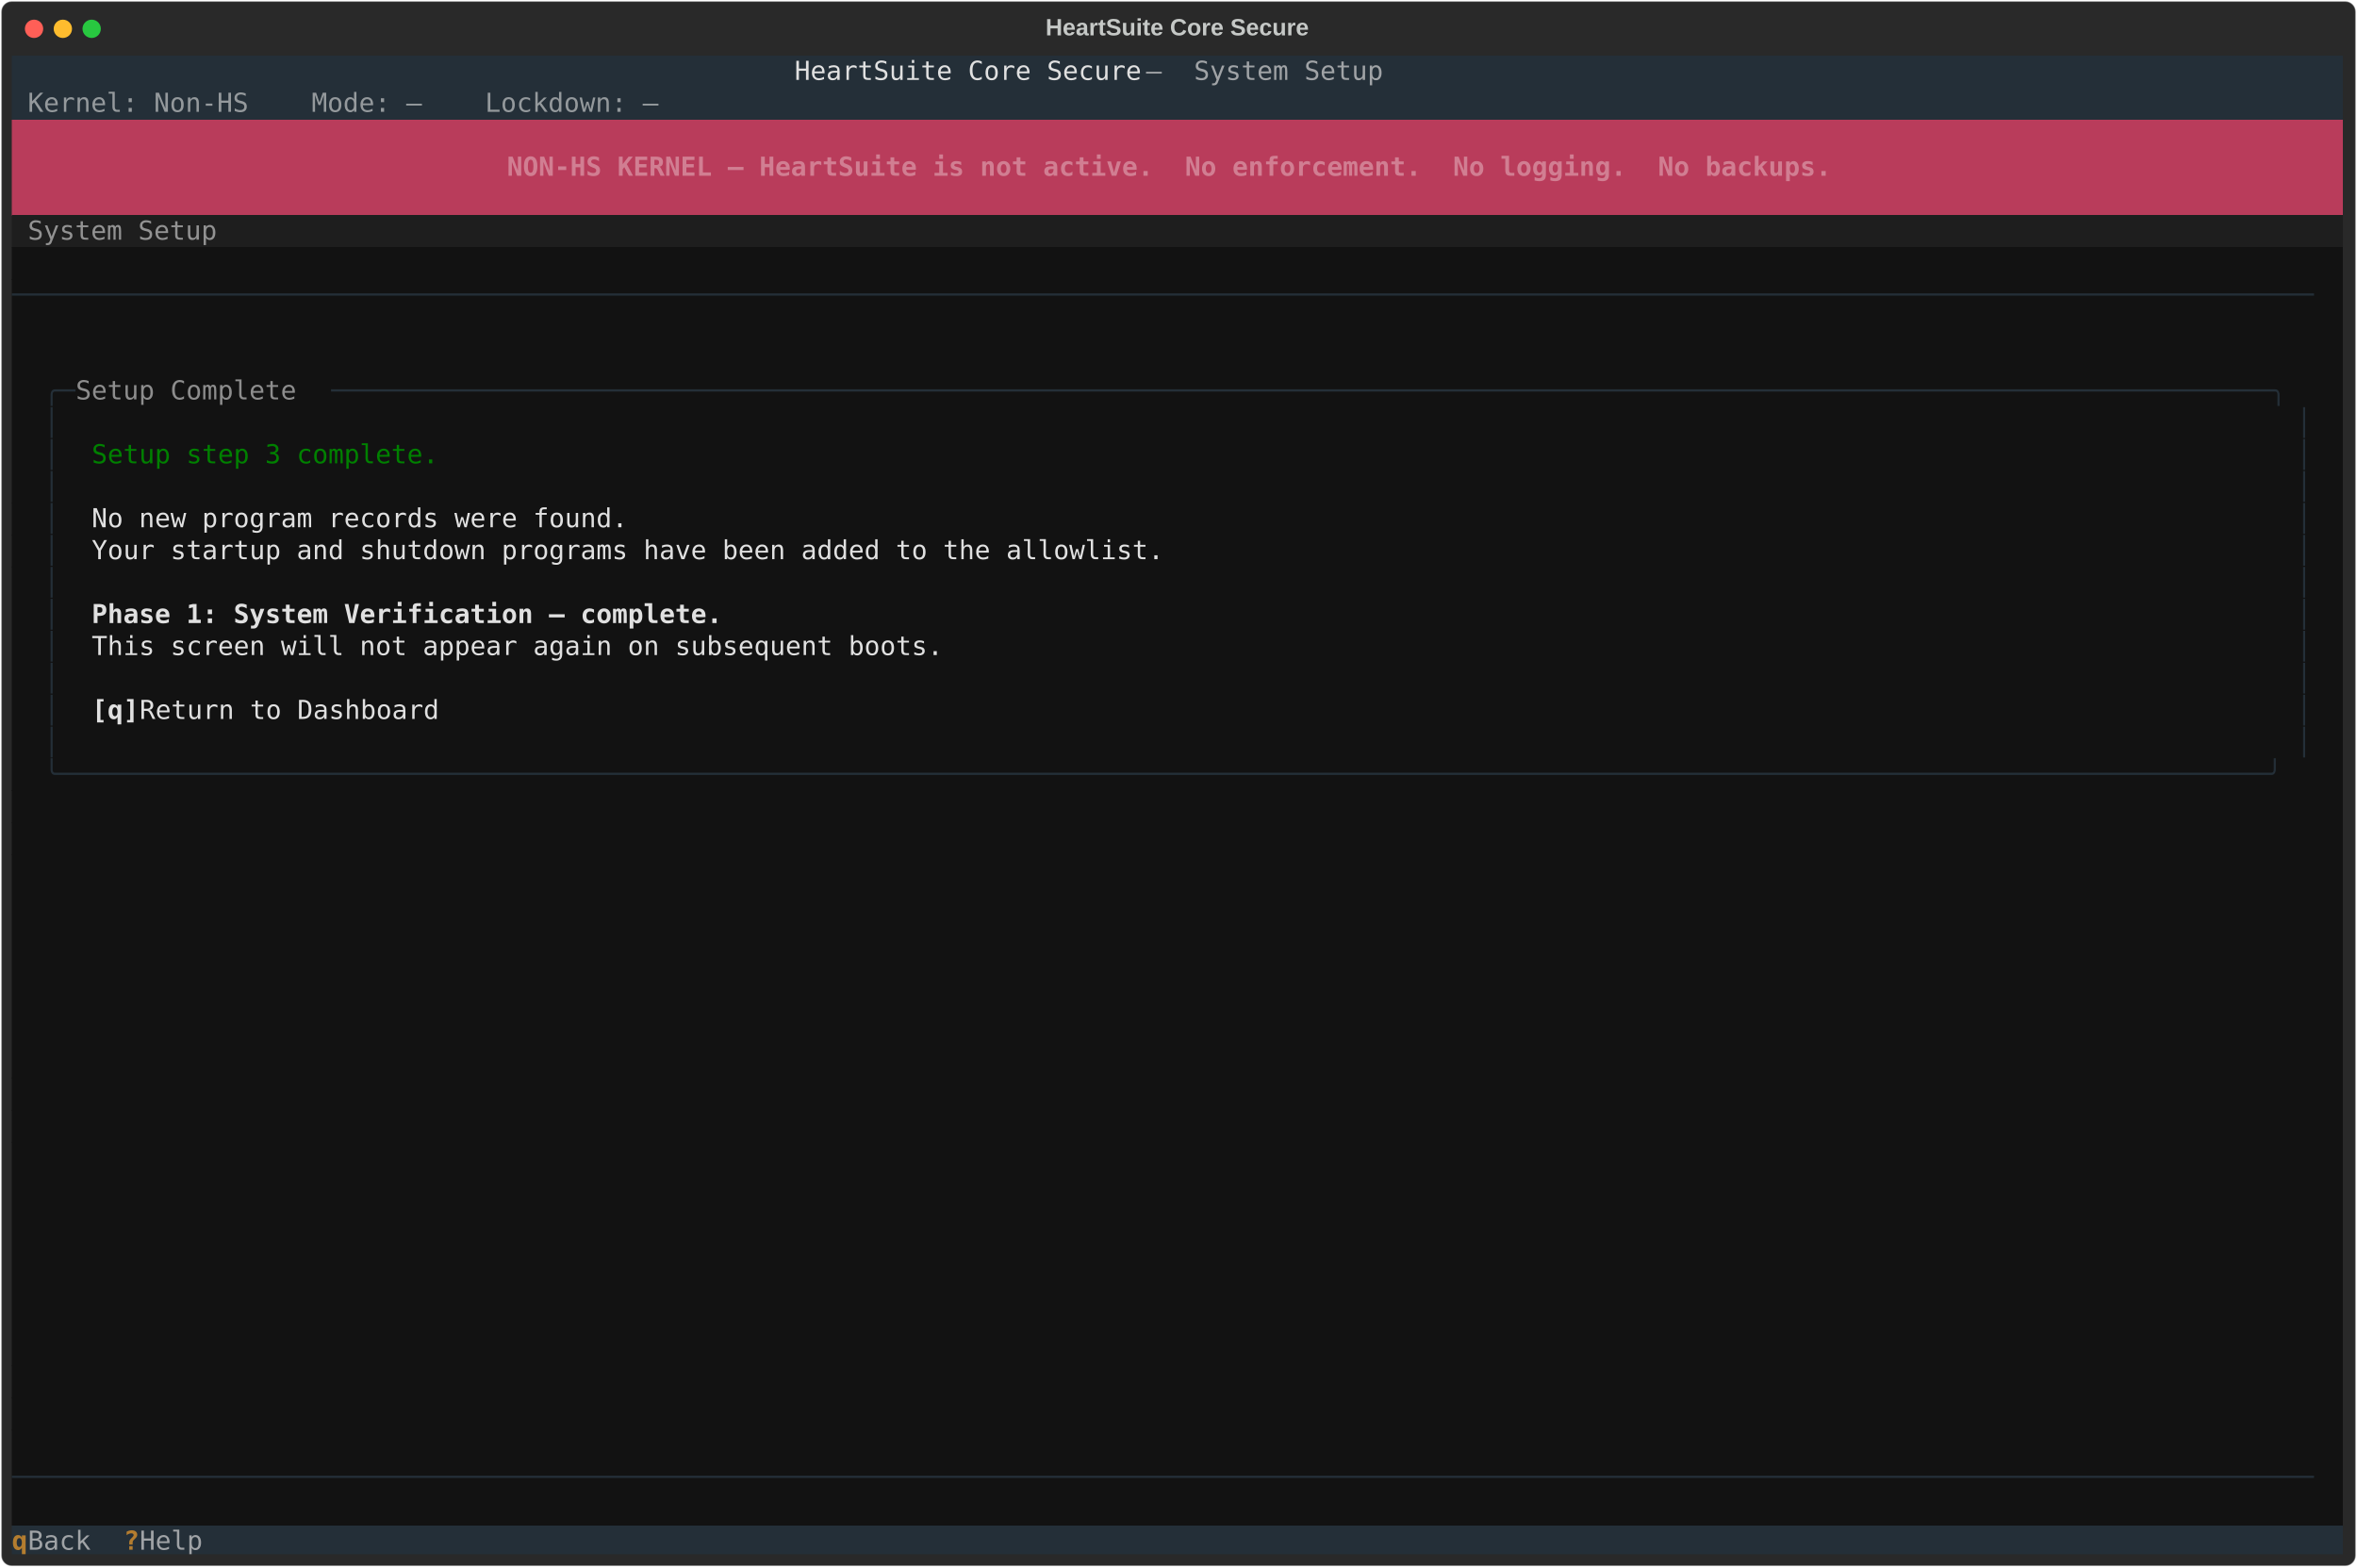
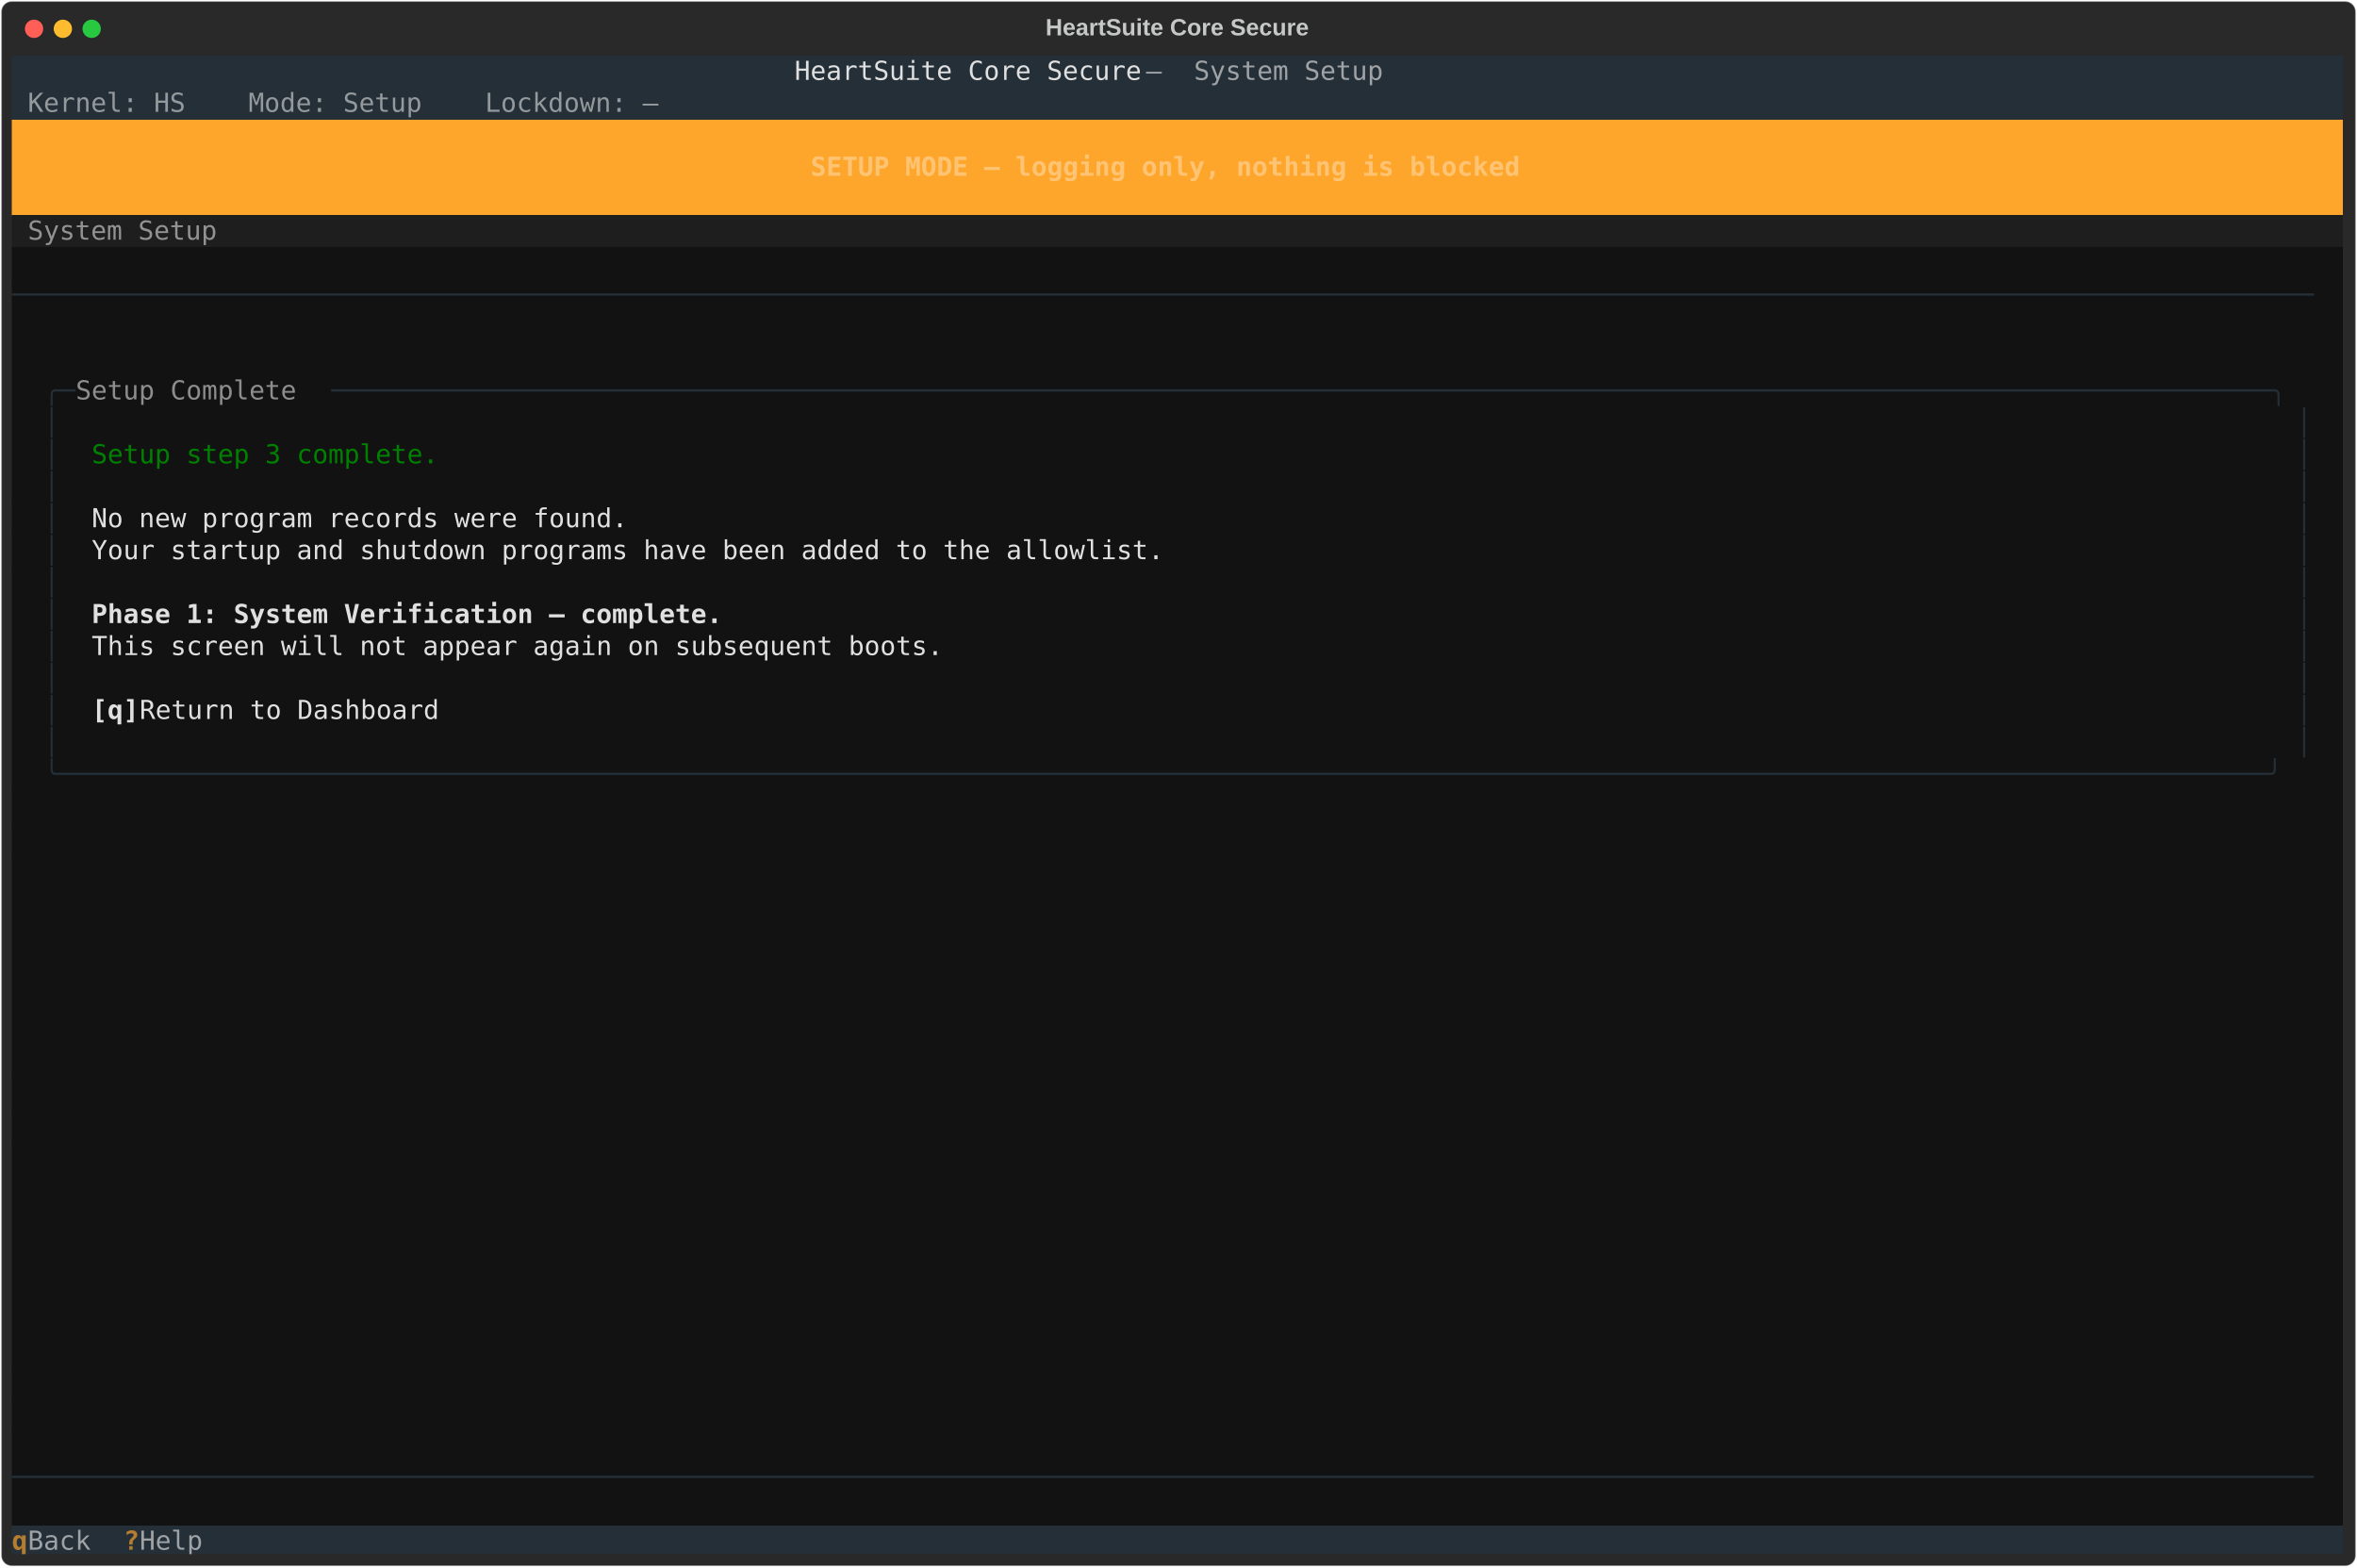
<svg xmlns="http://www.w3.org/2000/svg" class="rich-terminal" viewBox="0 0 1800 1196.8">
  <style>

    @font-face {
        font-family: "Fira Code";
        src: local("FiraCode-Regular"),
                url("https://cdnjs.cloudflare.com/ajax/libs/firacode/6.2.0/woff2/FiraCode-Regular.woff2") format("woff2"),
                url("https://cdnjs.cloudflare.com/ajax/libs/firacode/6.2.0/woff/FiraCode-Regular.woff") format("woff");
        font-style: normal;
        font-weight: 400;
    }
    @font-face {
        font-family: "Fira Code";
        src: local("FiraCode-Bold"),
                url("https://cdnjs.cloudflare.com/ajax/libs/firacode/6.2.0/woff2/FiraCode-Bold.woff2") format("woff2"),
                url("https://cdnjs.cloudflare.com/ajax/libs/firacode/6.2.0/woff/FiraCode-Bold.woff") format("woff");
        font-style: bold;
        font-weight: 700;
    }

    .terminal-matrix {
        font-family: Fira Code, monospace;
        font-size: 20px;
        line-height: 24.4px;
        font-variant-east-asian: full-width;
    }

    .terminal-title {
        font-size: 18px;
        font-weight: bold;
        font-family: arial;
    }

    .terminal-r1 { fill: #e0e0e0 }
.terminal-r2 { fill: #a0a3a6 }
.terminal-r3 { fill: #c5c8c6 }
.terminal-r4 { fill: #94999c }
- .terminal-r5 { fill: #d17e92;font-weight: bold }
+ .terminal-r5 { fill: #ffc473;font-weight: bold }
.terminal-r6 { fill: #929292 }
.terminal-r7 { fill: #242f38 }
.terminal-r8 { fill: #8d8d8d }
.terminal-r9 { fill: #008000 }
.terminal-r10 { fill: #e0e0e0;font-weight: bold }
.terminal-r11 { fill: #b47d2f;font-weight: bold }
    </style>
  <defs>
    <clipPath id="terminal-clip-terminal">
      <rect x="0" y="0" width="1780.2" height="1145.8" />
    </clipPath>
    <clipPath id="terminal-line-0">
      <rect x="0" y="1.5" width="1781.2" height="24.65" />
    </clipPath>
    <clipPath id="terminal-line-1">
      <rect x="0" y="25.9" width="1781.2" height="24.65" />
    </clipPath>
    <clipPath id="terminal-line-2">
      <rect x="0" y="50.3" width="1781.2" height="24.65" />
    </clipPath>
    <clipPath id="terminal-line-3">
      <rect x="0" y="74.7" width="1781.2" height="24.65" />
    </clipPath>
    <clipPath id="terminal-line-4">
      <rect x="0" y="99.1" width="1781.2" height="24.65" />
    </clipPath>
    <clipPath id="terminal-line-5">
      <rect x="0" y="123.5" width="1781.2" height="24.65" />
    </clipPath>
    <clipPath id="terminal-line-6">
      <rect x="0" y="147.9" width="1781.2" height="24.65" />
    </clipPath>
    <clipPath id="terminal-line-7">
      <rect x="0" y="172.3" width="1781.2" height="24.65" />
    </clipPath>
    <clipPath id="terminal-line-8">
      <rect x="0" y="196.7" width="1781.2" height="24.65" />
    </clipPath>
    <clipPath id="terminal-line-9">
      <rect x="0" y="221.1" width="1781.2" height="24.65" />
    </clipPath>
    <clipPath id="terminal-line-10">
      <rect x="0" y="245.5" width="1781.2" height="24.65" />
    </clipPath>
    <clipPath id="terminal-line-11">
      <rect x="0" y="269.9" width="1781.2" height="24.65" />
    </clipPath>
    <clipPath id="terminal-line-12">
      <rect x="0" y="294.3" width="1781.2" height="24.65" />
    </clipPath>
    <clipPath id="terminal-line-13">
      <rect x="0" y="318.7" width="1781.2" height="24.65" />
    </clipPath>
    <clipPath id="terminal-line-14">
      <rect x="0" y="343.1" width="1781.2" height="24.65" />
    </clipPath>
    <clipPath id="terminal-line-15">
      <rect x="0" y="367.5" width="1781.2" height="24.65" />
    </clipPath>
    <clipPath id="terminal-line-16">
      <rect x="0" y="391.9" width="1781.2" height="24.65" />
    </clipPath>
    <clipPath id="terminal-line-17">
      <rect x="0" y="416.3" width="1781.2" height="24.65" />
    </clipPath>
    <clipPath id="terminal-line-18">
      <rect x="0" y="440.7" width="1781.2" height="24.65" />
    </clipPath>
    <clipPath id="terminal-line-19">
      <rect x="0" y="465.1" width="1781.2" height="24.65" />
    </clipPath>
    <clipPath id="terminal-line-20">
      <rect x="0" y="489.5" width="1781.2" height="24.65" />
    </clipPath>
    <clipPath id="terminal-line-21">
      <rect x="0" y="513.9" width="1781.2" height="24.65" />
    </clipPath>
    <clipPath id="terminal-line-22">
      <rect x="0" y="538.3" width="1781.2" height="24.65" />
    </clipPath>
    <clipPath id="terminal-line-23">
      <rect x="0" y="562.7" width="1781.2" height="24.65" />
    </clipPath>
    <clipPath id="terminal-line-24">
      <rect x="0" y="587.1" width="1781.2" height="24.65" />
    </clipPath>
    <clipPath id="terminal-line-25">
      <rect x="0" y="611.5" width="1781.2" height="24.65" />
    </clipPath>
    <clipPath id="terminal-line-26">
      <rect x="0" y="635.9" width="1781.2" height="24.65" />
    </clipPath>
    <clipPath id="terminal-line-27">
      <rect x="0" y="660.3" width="1781.2" height="24.65" />
    </clipPath>
    <clipPath id="terminal-line-28">
      <rect x="0" y="684.7" width="1781.2" height="24.65" />
    </clipPath>
    <clipPath id="terminal-line-29">
      <rect x="0" y="709.1" width="1781.2" height="24.65" />
    </clipPath>
    <clipPath id="terminal-line-30">
      <rect x="0" y="733.5" width="1781.2" height="24.65" />
    </clipPath>
    <clipPath id="terminal-line-31">
      <rect x="0" y="757.9" width="1781.2" height="24.65" />
    </clipPath>
    <clipPath id="terminal-line-32">
      <rect x="0" y="782.3" width="1781.2" height="24.65" />
    </clipPath>
    <clipPath id="terminal-line-33">
      <rect x="0" y="806.7" width="1781.2" height="24.65" />
    </clipPath>
    <clipPath id="terminal-line-34">
      <rect x="0" y="831.1" width="1781.2" height="24.65" />
    </clipPath>
    <clipPath id="terminal-line-35">
      <rect x="0" y="855.5" width="1781.2" height="24.65" />
    </clipPath>
    <clipPath id="terminal-line-36">
      <rect x="0" y="879.9" width="1781.2" height="24.65" />
    </clipPath>
    <clipPath id="terminal-line-37">
      <rect x="0" y="904.3" width="1781.2" height="24.65" />
    </clipPath>
    <clipPath id="terminal-line-38">
      <rect x="0" y="928.7" width="1781.2" height="24.65" />
    </clipPath>
    <clipPath id="terminal-line-39">
      <rect x="0" y="953.1" width="1781.2" height="24.65" />
    </clipPath>
    <clipPath id="terminal-line-40">
      <rect x="0" y="977.5" width="1781.2" height="24.65" />
    </clipPath>
    <clipPath id="terminal-line-41">
      <rect x="0" y="1001.9" width="1781.2" height="24.65" />
    </clipPath>
    <clipPath id="terminal-line-42">
      <rect x="0" y="1026.3" width="1781.2" height="24.65" />
    </clipPath>
    <clipPath id="terminal-line-43">
      <rect x="0" y="1050.7" width="1781.2" height="24.65" />
    </clipPath>
    <clipPath id="terminal-line-44">
      <rect x="0" y="1075.1" width="1781.2" height="24.65" />
    </clipPath>
    <clipPath id="terminal-line-45">
      <rect x="0" y="1099.5" width="1781.2" height="24.65" />
    </clipPath>
  </defs>
  <rect fill="#292929" stroke="rgba(255,255,255,0.35)" stroke-width="1" x="1" y="1" width="1798" height="1194.8" rx="8" />
  <text class="terminal-title" fill="#c5c8c6" text-anchor="middle" x="899" y="27">HeartSuite Core Secure</text>
  <g transform="translate(26,22)">
    <circle cx="0" cy="0" r="7" fill="#ff5f57" />
    <circle cx="22" cy="0" r="7" fill="#febc2e" />
    <circle cx="44" cy="0" r="7" fill="#28c840" />
  </g>
  <g transform="translate(9, 41)" clip-path="url(#terminal-clip-terminal)">
    <rect fill="#242f38" x="0" y="1.5" width="597.8" height="24.65" shape-rendering="crispEdges" />
    <rect fill="#242f38" x="597.8" y="1.5" width="268.4" height="24.65" shape-rendering="crispEdges" />
    <rect fill="#242f38" x="866.2" y="1.5" width="36.6" height="24.65" shape-rendering="crispEdges" />
    <rect fill="#242f38" x="902.8" y="1.5" width="146.4" height="24.65" shape-rendering="crispEdges" />
    <rect fill="#242f38" x="1049.2" y="1.5" width="610" height="24.65" shape-rendering="crispEdges" />
    <rect fill="#242f38" x="1659.2" y="1.5" width="12.2" height="24.65" shape-rendering="crispEdges" />
    <rect fill="#242f38" x="1671.4" y="1.5" width="0" height="24.65" shape-rendering="crispEdges" />
    <rect fill="#242f38" x="1671.4" y="1.5" width="109.8" height="24.65" shape-rendering="crispEdges" />
    <rect fill="#242f38" x="0" y="25.9" width="12.2" height="24.65" shape-rendering="crispEdges" />
    <rect fill="#242f38" x="12.2" y="25.9" width="488" height="24.65" shape-rendering="crispEdges" />
    <rect fill="#242f38" x="500.2" y="25.9" width="1281" height="24.65" shape-rendering="crispEdges" />
-     <rect fill="#b93c5b" x="0" y="50.3" width="1781.2" height="24.65" shape-rendering="crispEdges" />
-     <rect fill="#b93c5b" x="0" y="74.7" width="378.2" height="24.65" shape-rendering="crispEdges" />
-     <rect fill="#b93c5b" x="378.2" y="74.7" width="1024.8" height="24.65" shape-rendering="crispEdges" />
-     <rect fill="#b93c5b" x="1403" y="74.7" width="378.2" height="24.65" shape-rendering="crispEdges" />
-     <rect fill="#b93c5b" x="0" y="99.1" width="1781.2" height="24.65" shape-rendering="crispEdges" />
+     <rect fill="#fea62b" x="0" y="50.3" width="1781.2" height="24.65" shape-rendering="crispEdges" />
+     <rect fill="#fea62b" x="0" y="74.7" width="610" height="24.65" shape-rendering="crispEdges" />
+     <rect fill="#fea62b" x="610" y="74.7" width="549" height="24.65" shape-rendering="crispEdges" />
+     <rect fill="#fea62b" x="1159" y="74.7" width="622.2" height="24.65" shape-rendering="crispEdges" />
+     <rect fill="#fea62b" x="0" y="99.1" width="1781.2" height="24.65" shape-rendering="crispEdges" />
    <rect fill="#1e1e1e" x="0" y="123.5" width="12.2" height="24.65" shape-rendering="crispEdges" />
    <rect fill="#1e1e1e" x="12.2" y="123.5" width="146.4" height="24.65" shape-rendering="crispEdges" />
    <rect fill="#1e1e1e" x="158.6" y="123.5" width="1622.6" height="24.65" shape-rendering="crispEdges" />
    <rect fill="#121212" x="0" y="147.9" width="1781.2" height="24.65" shape-rendering="crispEdges" />
    <rect fill="#121212" x="0" y="172.3" width="1781.2" height="24.65" shape-rendering="crispEdges" />
    <rect fill="#121212" x="0" y="196.7" width="1781.2" height="24.65" shape-rendering="crispEdges" />
    <rect fill="#121212" x="0" y="221.1" width="1781.2" height="24.65" shape-rendering="crispEdges" />
    <rect fill="#121212" x="0" y="245.5" width="24.4" height="24.65" shape-rendering="crispEdges" />
    <rect fill="#121212" x="24.4" y="245.5" width="24.4" height="24.65" shape-rendering="crispEdges" />
    <rect fill="#121212" x="48.8" y="245.5" width="195.2" height="24.65" shape-rendering="crispEdges" />
    <rect fill="#121212" x="244" y="245.5" width="1512.8" height="24.65" shape-rendering="crispEdges" />
    <rect fill="#121212" x="1756.8" y="245.5" width="24.4" height="24.65" shape-rendering="crispEdges" />
    <rect fill="#121212" x="0" y="269.9" width="24.4" height="24.65" shape-rendering="crispEdges" />
    <rect fill="#121212" x="24.4" y="269.9" width="12.2" height="24.65" shape-rendering="crispEdges" />
    <rect fill="#121212" x="36.6" y="269.9" width="1708" height="24.65" shape-rendering="crispEdges" />
    <rect fill="#121212" x="1744.6" y="269.9" width="12.2" height="24.65" shape-rendering="crispEdges" />
    <rect fill="#121212" x="1756.8" y="269.9" width="24.4" height="24.65" shape-rendering="crispEdges" />
    <rect fill="#121212" x="0" y="294.3" width="24.4" height="24.65" shape-rendering="crispEdges" />
    <rect fill="#121212" x="24.4" y="294.3" width="12.2" height="24.65" shape-rendering="crispEdges" />
    <rect fill="#121212" x="36.6" y="294.3" width="24.4" height="24.65" shape-rendering="crispEdges" />
    <rect fill="#121212" x="61" y="294.3" width="268.4" height="24.65" shape-rendering="crispEdges" />
    <rect fill="#121212" x="329.4" y="294.3" width="1415.2" height="24.65" shape-rendering="crispEdges" />
    <rect fill="#121212" x="1744.6" y="294.3" width="12.2" height="24.65" shape-rendering="crispEdges" />
    <rect fill="#121212" x="1756.8" y="294.3" width="24.4" height="24.65" shape-rendering="crispEdges" />
    <rect fill="#121212" x="0" y="318.7" width="24.4" height="24.65" shape-rendering="crispEdges" />
    <rect fill="#121212" x="24.4" y="318.7" width="12.2" height="24.65" shape-rendering="crispEdges" />
    <rect fill="#121212" x="36.6" y="318.7" width="24.4" height="24.65" shape-rendering="crispEdges" />
    <rect fill="#121212" x="61" y="318.7" width="0" height="24.65" shape-rendering="crispEdges" />
    <rect fill="#121212" x="61" y="318.7" width="1683.6" height="24.65" shape-rendering="crispEdges" />
    <rect fill="#121212" x="1744.6" y="318.7" width="12.2" height="24.65" shape-rendering="crispEdges" />
    <rect fill="#121212" x="1756.8" y="318.7" width="24.4" height="24.65" shape-rendering="crispEdges" />
    <rect fill="#121212" x="0" y="343.1" width="24.4" height="24.65" shape-rendering="crispEdges" />
    <rect fill="#121212" x="24.4" y="343.1" width="12.2" height="24.65" shape-rendering="crispEdges" />
    <rect fill="#121212" x="36.6" y="343.1" width="24.4" height="24.65" shape-rendering="crispEdges" />
    <rect fill="#121212" x="61" y="343.1" width="414.8" height="24.65" shape-rendering="crispEdges" />
    <rect fill="#121212" x="475.8" y="343.1" width="1268.8" height="24.65" shape-rendering="crispEdges" />
    <rect fill="#121212" x="1744.6" y="343.1" width="12.2" height="24.65" shape-rendering="crispEdges" />
    <rect fill="#121212" x="1756.8" y="343.1" width="24.4" height="24.65" shape-rendering="crispEdges" />
    <rect fill="#121212" x="0" y="367.5" width="24.4" height="24.65" shape-rendering="crispEdges" />
    <rect fill="#121212" x="24.4" y="367.5" width="12.2" height="24.65" shape-rendering="crispEdges" />
    <rect fill="#121212" x="36.6" y="367.5" width="24.4" height="24.65" shape-rendering="crispEdges" />
    <rect fill="#121212" x="61" y="367.5" width="829.6" height="24.65" shape-rendering="crispEdges" />
    <rect fill="#121212" x="890.6" y="367.5" width="854" height="24.65" shape-rendering="crispEdges" />
    <rect fill="#121212" x="1744.6" y="367.5" width="12.2" height="24.65" shape-rendering="crispEdges" />
    <rect fill="#121212" x="1756.8" y="367.5" width="24.4" height="24.65" shape-rendering="crispEdges" />
    <rect fill="#121212" x="0" y="391.9" width="24.4" height="24.65" shape-rendering="crispEdges" />
    <rect fill="#121212" x="24.4" y="391.9" width="12.2" height="24.65" shape-rendering="crispEdges" />
    <rect fill="#121212" x="36.6" y="391.9" width="24.4" height="24.65" shape-rendering="crispEdges" />
    <rect fill="#121212" x="61" y="391.9" width="0" height="24.65" shape-rendering="crispEdges" />
    <rect fill="#121212" x="61" y="391.9" width="1683.6" height="24.65" shape-rendering="crispEdges" />
    <rect fill="#121212" x="1744.6" y="391.9" width="12.2" height="24.65" shape-rendering="crispEdges" />
    <rect fill="#121212" x="1756.8" y="391.9" width="24.4" height="24.65" shape-rendering="crispEdges" />
    <rect fill="#121212" x="0" y="416.3" width="24.4" height="24.65" shape-rendering="crispEdges" />
    <rect fill="#121212" x="24.4" y="416.3" width="12.2" height="24.65" shape-rendering="crispEdges" />
    <rect fill="#121212" x="36.6" y="416.3" width="24.4" height="24.65" shape-rendering="crispEdges" />
    <rect fill="#121212" x="61" y="416.3" width="488" height="24.65" shape-rendering="crispEdges" />
    <rect fill="#121212" x="549" y="416.3" width="1195.6" height="24.65" shape-rendering="crispEdges" />
    <rect fill="#121212" x="1744.6" y="416.3" width="12.2" height="24.65" shape-rendering="crispEdges" />
    <rect fill="#121212" x="1756.8" y="416.3" width="24.4" height="24.65" shape-rendering="crispEdges" />
    <rect fill="#121212" x="0" y="440.7" width="24.4" height="24.65" shape-rendering="crispEdges" />
    <rect fill="#121212" x="24.4" y="440.7" width="12.2" height="24.65" shape-rendering="crispEdges" />
    <rect fill="#121212" x="36.6" y="440.7" width="24.4" height="24.65" shape-rendering="crispEdges" />
    <rect fill="#121212" x="61" y="440.7" width="658.8" height="24.65" shape-rendering="crispEdges" />
    <rect fill="#121212" x="719.8" y="440.7" width="1024.8" height="24.65" shape-rendering="crispEdges" />
    <rect fill="#121212" x="1744.6" y="440.7" width="12.2" height="24.65" shape-rendering="crispEdges" />
    <rect fill="#121212" x="1756.8" y="440.7" width="24.4" height="24.65" shape-rendering="crispEdges" />
    <rect fill="#121212" x="0" y="465.1" width="24.4" height="24.65" shape-rendering="crispEdges" />
    <rect fill="#121212" x="24.4" y="465.1" width="12.2" height="24.65" shape-rendering="crispEdges" />
    <rect fill="#121212" x="36.6" y="465.1" width="24.4" height="24.65" shape-rendering="crispEdges" />
    <rect fill="#121212" x="61" y="465.1" width="0" height="24.65" shape-rendering="crispEdges" />
    <rect fill="#121212" x="61" y="465.1" width="1683.6" height="24.65" shape-rendering="crispEdges" />
    <rect fill="#121212" x="1744.6" y="465.1" width="12.2" height="24.65" shape-rendering="crispEdges" />
    <rect fill="#121212" x="1756.8" y="465.1" width="24.4" height="24.65" shape-rendering="crispEdges" />
    <rect fill="#121212" x="0" y="489.5" width="24.4" height="24.65" shape-rendering="crispEdges" />
    <rect fill="#121212" x="24.4" y="489.5" width="12.2" height="24.65" shape-rendering="crispEdges" />
    <rect fill="#121212" x="36.6" y="489.5" width="24.4" height="24.65" shape-rendering="crispEdges" />
    <rect fill="#121212" x="61" y="489.5" width="36.6" height="24.65" shape-rendering="crispEdges" />
    <rect fill="#121212" x="97.6" y="489.5" width="244" height="24.65" shape-rendering="crispEdges" />
    <rect fill="#121212" x="341.6" y="489.5" width="1403" height="24.65" shape-rendering="crispEdges" />
    <rect fill="#121212" x="1744.6" y="489.5" width="12.2" height="24.65" shape-rendering="crispEdges" />
    <rect fill="#121212" x="1756.8" y="489.5" width="24.4" height="24.65" shape-rendering="crispEdges" />
    <rect fill="#121212" x="0" y="513.9" width="24.4" height="24.65" shape-rendering="crispEdges" />
    <rect fill="#121212" x="24.4" y="513.9" width="12.2" height="24.65" shape-rendering="crispEdges" />
    <rect fill="#121212" x="36.6" y="513.9" width="1708" height="24.65" shape-rendering="crispEdges" />
    <rect fill="#121212" x="1744.6" y="513.9" width="12.2" height="24.65" shape-rendering="crispEdges" />
    <rect fill="#121212" x="1756.8" y="513.9" width="24.4" height="24.65" shape-rendering="crispEdges" />
    <rect fill="#121212" x="0" y="538.3" width="24.4" height="24.65" shape-rendering="crispEdges" />
    <rect fill="#121212" x="24.4" y="538.3" width="1732.4" height="24.65" shape-rendering="crispEdges" />
    <rect fill="#121212" x="1756.8" y="538.3" width="24.4" height="24.65" shape-rendering="crispEdges" />
    <rect fill="#121212" x="0" y="562.7" width="1781.2" height="24.65" shape-rendering="crispEdges" />
    <rect fill="#121212" x="0" y="587.1" width="1781.2" height="24.65" shape-rendering="crispEdges" />
    <rect fill="#121212" x="0" y="611.5" width="1781.2" height="24.65" shape-rendering="crispEdges" />
    <rect fill="#121212" x="0" y="635.9" width="1781.2" height="24.65" shape-rendering="crispEdges" />
    <rect fill="#121212" x="0" y="660.3" width="1781.2" height="24.65" shape-rendering="crispEdges" />
    <rect fill="#121212" x="0" y="684.7" width="1781.2" height="24.65" shape-rendering="crispEdges" />
    <rect fill="#121212" x="0" y="709.1" width="1781.2" height="24.65" shape-rendering="crispEdges" />
    <rect fill="#121212" x="0" y="733.5" width="1781.2" height="24.65" shape-rendering="crispEdges" />
    <rect fill="#121212" x="0" y="757.9" width="1781.2" height="24.65" shape-rendering="crispEdges" />
    <rect fill="#121212" x="0" y="782.3" width="1781.2" height="24.65" shape-rendering="crispEdges" />
    <rect fill="#121212" x="0" y="806.7" width="1781.2" height="24.65" shape-rendering="crispEdges" />
    <rect fill="#121212" x="0" y="831.1" width="1781.2" height="24.65" shape-rendering="crispEdges" />
    <rect fill="#121212" x="0" y="855.5" width="1781.2" height="24.65" shape-rendering="crispEdges" />
    <rect fill="#121212" x="0" y="879.9" width="1781.2" height="24.65" shape-rendering="crispEdges" />
    <rect fill="#121212" x="0" y="904.3" width="1781.2" height="24.65" shape-rendering="crispEdges" />
    <rect fill="#121212" x="0" y="928.7" width="1781.2" height="24.65" shape-rendering="crispEdges" />
    <rect fill="#121212" x="0" y="953.1" width="1781.2" height="24.65" shape-rendering="crispEdges" />
    <rect fill="#121212" x="0" y="977.5" width="1781.2" height="24.65" shape-rendering="crispEdges" />
    <rect fill="#121212" x="0" y="1001.9" width="1781.2" height="24.65" shape-rendering="crispEdges" />
    <rect fill="#121212" x="0" y="1026.3" width="1781.2" height="24.65" shape-rendering="crispEdges" />
    <rect fill="#121212" x="0" y="1050.7" width="1781.2" height="24.65" shape-rendering="crispEdges" />
    <rect fill="#121212" x="0" y="1075.1" width="1781.2" height="24.65" shape-rendering="crispEdges" />
    <rect fill="#121212" x="0" y="1099.5" width="1781.2" height="24.65" shape-rendering="crispEdges" />
    <rect fill="#242f38" x="0" y="1123.9" width="12.2" height="24.65" shape-rendering="crispEdges" />
    <rect fill="#242f38" x="12.2" y="1123.9" width="61" height="24.65" shape-rendering="crispEdges" />
    <rect fill="#242f38" x="73.2" y="1123.9" width="12.2" height="24.65" shape-rendering="crispEdges" />
    <rect fill="#242f38" x="85.4" y="1123.9" width="12.2" height="24.65" shape-rendering="crispEdges" />
    <rect fill="#242f38" x="97.6" y="1123.9" width="61" height="24.65" shape-rendering="crispEdges" />
    <rect fill="#242f38" x="158.6" y="1123.9" width="1622.6" height="24.65" shape-rendering="crispEdges" />
    <g class="terminal-matrix">
      <text class="terminal-r1" x="597.8" y="20" textLength="268.4" clip-path="url(#terminal-line-0)">HeartSuite Core Secure</text>
      <text class="terminal-r2" x="866.2" y="20" textLength="36.6" clip-path="url(#terminal-line-0)"> — </text>
      <text class="terminal-r2" x="902.8" y="20" textLength="146.4" clip-path="url(#terminal-line-0)">System Setup</text>
      <text class="terminal-r3" x="1781.2" y="20" textLength="12.2" clip-path="url(#terminal-line-0)">
</text>
-       <text class="terminal-r4" x="12.2" y="44.4" textLength="488" clip-path="url(#terminal-line-1)">Kernel: Non-HS    Mode: —    Lockdown: —</text>
+       <text class="terminal-r4" x="12.2" y="44.4" textLength="488" clip-path="url(#terminal-line-1)">Kernel: HS    Mode: Setup    Lockdown: —</text>
      <text class="terminal-r3" x="1781.2" y="44.4" textLength="12.2" clip-path="url(#terminal-line-1)">
</text>
      <text class="terminal-r3" x="1781.2" y="68.8" textLength="12.2" clip-path="url(#terminal-line-2)">
</text>
-       <text class="terminal-r5" x="378.2" y="93.2" textLength="1024.8" clip-path="url(#terminal-line-3)">NON-HS KERNEL — HeartSuite is not active.  No enforcement.  No logging.  No backups.</text>
+       <text class="terminal-r5" x="610" y="93.2" textLength="549" clip-path="url(#terminal-line-3)">SETUP MODE — logging only, nothing is blocked</text>
      <text class="terminal-r3" x="1781.2" y="93.2" textLength="12.2" clip-path="url(#terminal-line-3)">
</text>
      <text class="terminal-r3" x="1781.2" y="117.6" textLength="12.2" clip-path="url(#terminal-line-4)">
</text>
      <text class="terminal-r6" x="12.2" y="142" textLength="146.4" clip-path="url(#terminal-line-5)">System Setup</text>
      <text class="terminal-r3" x="1781.2" y="142" textLength="12.2" clip-path="url(#terminal-line-5)">
</text>
      <text class="terminal-r3" x="1781.2" y="166.4" textLength="12.2" clip-path="url(#terminal-line-6)">
</text>
      <text class="terminal-r7" x="0" y="190.8" textLength="1781.2" clip-path="url(#terminal-line-7)">──────────────────────────────────────────────────────────────────────────────────────────────────────────────────────────────────────────────────</text>
      <text class="terminal-r3" x="1781.2" y="190.8" textLength="12.2" clip-path="url(#terminal-line-7)">
</text>
      <text class="terminal-r3" x="1781.2" y="215.2" textLength="12.2" clip-path="url(#terminal-line-8)">
</text>
      <text class="terminal-r3" x="1781.2" y="239.6" textLength="12.2" clip-path="url(#terminal-line-9)">
</text>
      <text class="terminal-r7" x="24.4" y="264" textLength="24.4" clip-path="url(#terminal-line-10)">╭─</text>
      <text class="terminal-r8" x="48.8" y="264" textLength="195.2" clip-path="url(#terminal-line-10)"> Setup Complete </text>
      <text class="terminal-r7" x="244" y="264" textLength="1512.8" clip-path="url(#terminal-line-10)">───────────────────────────────────────────────────────────────────────────────────────────────────────────────────────────╮</text>
      <text class="terminal-r3" x="1781.2" y="264" textLength="12.2" clip-path="url(#terminal-line-10)">
</text>
      <text class="terminal-r7" x="24.4" y="288.4" textLength="12.2" clip-path="url(#terminal-line-11)">│</text>
      <text class="terminal-r7" x="1744.6" y="288.4" textLength="12.2" clip-path="url(#terminal-line-11)">│</text>
      <text class="terminal-r3" x="1781.2" y="288.4" textLength="12.2" clip-path="url(#terminal-line-11)">
</text>
      <text class="terminal-r7" x="24.4" y="312.8" textLength="12.2" clip-path="url(#terminal-line-12)">│</text>
      <text class="terminal-r9" x="61" y="312.8" textLength="268.4" clip-path="url(#terminal-line-12)">Setup step 3 complete.</text>
      <text class="terminal-r7" x="1744.6" y="312.8" textLength="12.2" clip-path="url(#terminal-line-12)">│</text>
      <text class="terminal-r3" x="1781.2" y="312.8" textLength="12.2" clip-path="url(#terminal-line-12)">
</text>
      <text class="terminal-r7" x="24.4" y="337.2" textLength="12.2" clip-path="url(#terminal-line-13)">│</text>
      <text class="terminal-r7" x="1744.6" y="337.2" textLength="12.2" clip-path="url(#terminal-line-13)">│</text>
      <text class="terminal-r3" x="1781.2" y="337.2" textLength="12.2" clip-path="url(#terminal-line-13)">
</text>
      <text class="terminal-r7" x="24.4" y="361.6" textLength="12.2" clip-path="url(#terminal-line-14)">│</text>
      <text class="terminal-r1" x="61" y="361.6" textLength="414.8" clip-path="url(#terminal-line-14)">No new program records were found.</text>
      <text class="terminal-r7" x="1744.6" y="361.6" textLength="12.2" clip-path="url(#terminal-line-14)">│</text>
      <text class="terminal-r3" x="1781.2" y="361.6" textLength="12.2" clip-path="url(#terminal-line-14)">
</text>
      <text class="terminal-r7" x="24.4" y="386" textLength="12.2" clip-path="url(#terminal-line-15)">│</text>
      <text class="terminal-r1" x="61" y="386" textLength="829.6" clip-path="url(#terminal-line-15)">Your startup and shutdown programs have been added to the allowlist.</text>
      <text class="terminal-r7" x="1744.6" y="386" textLength="12.2" clip-path="url(#terminal-line-15)">│</text>
      <text class="terminal-r3" x="1781.2" y="386" textLength="12.2" clip-path="url(#terminal-line-15)">
</text>
      <text class="terminal-r7" x="24.4" y="410.4" textLength="12.2" clip-path="url(#terminal-line-16)">│</text>
      <text class="terminal-r7" x="1744.6" y="410.4" textLength="12.2" clip-path="url(#terminal-line-16)">│</text>
      <text class="terminal-r3" x="1781.2" y="410.4" textLength="12.2" clip-path="url(#terminal-line-16)">
</text>
      <text class="terminal-r7" x="24.4" y="434.8" textLength="12.2" clip-path="url(#terminal-line-17)">│</text>
      <text class="terminal-r10" x="61" y="434.8" textLength="488" clip-path="url(#terminal-line-17)">Phase 1: System Verification — complete.</text>
      <text class="terminal-r7" x="1744.6" y="434.8" textLength="12.2" clip-path="url(#terminal-line-17)">│</text>
      <text class="terminal-r3" x="1781.2" y="434.8" textLength="12.2" clip-path="url(#terminal-line-17)">
</text>
      <text class="terminal-r7" x="24.4" y="459.2" textLength="12.2" clip-path="url(#terminal-line-18)">│</text>
      <text class="terminal-r1" x="61" y="459.2" textLength="658.8" clip-path="url(#terminal-line-18)">This screen will not appear again on subsequent boots.</text>
      <text class="terminal-r7" x="1744.6" y="459.2" textLength="12.2" clip-path="url(#terminal-line-18)">│</text>
      <text class="terminal-r3" x="1781.2" y="459.2" textLength="12.2" clip-path="url(#terminal-line-18)">
</text>
      <text class="terminal-r7" x="24.4" y="483.6" textLength="12.2" clip-path="url(#terminal-line-19)">│</text>
      <text class="terminal-r7" x="1744.6" y="483.6" textLength="12.2" clip-path="url(#terminal-line-19)">│</text>
      <text class="terminal-r3" x="1781.2" y="483.6" textLength="12.2" clip-path="url(#terminal-line-19)">
</text>
      <text class="terminal-r7" x="24.4" y="508" textLength="12.2" clip-path="url(#terminal-line-20)">│</text>
      <text class="terminal-r10" x="61" y="508" textLength="36.6" clip-path="url(#terminal-line-20)">[q]</text>
      <text class="terminal-r1" x="97.6" y="508" textLength="244" clip-path="url(#terminal-line-20)"> Return to Dashboard</text>
      <text class="terminal-r7" x="1744.6" y="508" textLength="12.2" clip-path="url(#terminal-line-20)">│</text>
      <text class="terminal-r3" x="1781.2" y="508" textLength="12.2" clip-path="url(#terminal-line-20)">
</text>
      <text class="terminal-r7" x="24.4" y="532.4" textLength="12.2" clip-path="url(#terminal-line-21)">│</text>
      <text class="terminal-r7" x="1744.6" y="532.4" textLength="12.2" clip-path="url(#terminal-line-21)">│</text>
      <text class="terminal-r3" x="1781.2" y="532.4" textLength="12.2" clip-path="url(#terminal-line-21)">
</text>
      <text class="terminal-r7" x="24.4" y="556.8" textLength="1732.4" clip-path="url(#terminal-line-22)">╰────────────────────────────────────────────────────────────────────────────────────────────────────────────────────────────────────────────╯</text>
      <text class="terminal-r3" x="1781.2" y="556.8" textLength="12.2" clip-path="url(#terminal-line-22)">
</text>
      <text class="terminal-r3" x="1781.2" y="581.2" textLength="12.2" clip-path="url(#terminal-line-23)">
</text>
      <text class="terminal-r3" x="1781.2" y="605.6" textLength="12.2" clip-path="url(#terminal-line-24)">
</text>
      <text class="terminal-r3" x="1781.2" y="630" textLength="12.2" clip-path="url(#terminal-line-25)">
</text>
      <text class="terminal-r3" x="1781.2" y="654.4" textLength="12.2" clip-path="url(#terminal-line-26)">
</text>
      <text class="terminal-r3" x="1781.2" y="678.8" textLength="12.2" clip-path="url(#terminal-line-27)">
</text>
      <text class="terminal-r3" x="1781.2" y="703.2" textLength="12.2" clip-path="url(#terminal-line-28)">
</text>
      <text class="terminal-r3" x="1781.2" y="727.6" textLength="12.2" clip-path="url(#terminal-line-29)">
</text>
      <text class="terminal-r3" x="1781.2" y="752" textLength="12.2" clip-path="url(#terminal-line-30)">
</text>
      <text class="terminal-r3" x="1781.2" y="776.4" textLength="12.2" clip-path="url(#terminal-line-31)">
</text>
      <text class="terminal-r3" x="1781.2" y="800.8" textLength="12.2" clip-path="url(#terminal-line-32)">
</text>
      <text class="terminal-r3" x="1781.2" y="825.2" textLength="12.2" clip-path="url(#terminal-line-33)">
</text>
      <text class="terminal-r3" x="1781.2" y="849.6" textLength="12.2" clip-path="url(#terminal-line-34)">
</text>
      <text class="terminal-r3" x="1781.2" y="874" textLength="12.2" clip-path="url(#terminal-line-35)">
</text>
      <text class="terminal-r3" x="1781.2" y="898.4" textLength="12.2" clip-path="url(#terminal-line-36)">
</text>
      <text class="terminal-r3" x="1781.2" y="922.8" textLength="12.2" clip-path="url(#terminal-line-37)">
</text>
      <text class="terminal-r3" x="1781.2" y="947.2" textLength="12.2" clip-path="url(#terminal-line-38)">
</text>
      <text class="terminal-r3" x="1781.2" y="971.6" textLength="12.2" clip-path="url(#terminal-line-39)">
</text>
      <text class="terminal-r3" x="1781.2" y="996" textLength="12.2" clip-path="url(#terminal-line-40)">
</text>
      <text class="terminal-r3" x="1781.2" y="1020.4" textLength="12.2" clip-path="url(#terminal-line-41)">
</text>
      <text class="terminal-r3" x="1781.2" y="1044.8" textLength="12.2" clip-path="url(#terminal-line-42)">
</text>
      <text class="terminal-r3" x="1781.2" y="1069.2" textLength="12.2" clip-path="url(#terminal-line-43)">
</text>
      <text class="terminal-r7" x="0" y="1093.6" textLength="1781.2" clip-path="url(#terminal-line-44)">──────────────────────────────────────────────────────────────────────────────────────────────────────────────────────────────────────────────────</text>
      <text class="terminal-r3" x="1781.2" y="1093.6" textLength="12.2" clip-path="url(#terminal-line-44)">
</text>
      <text class="terminal-r3" x="1781.2" y="1118" textLength="12.2" clip-path="url(#terminal-line-45)">
</text>
      <text class="terminal-r11" x="0" y="1142.4" textLength="12.2" clip-path="url(#terminal-line-46)">q</text>
      <text class="terminal-r2" x="12.2" y="1142.4" textLength="61" clip-path="url(#terminal-line-46)"> Back</text>
      <text class="terminal-r11" x="85.4" y="1142.4" textLength="12.2" clip-path="url(#terminal-line-46)">?</text>
      <text class="terminal-r2" x="97.6" y="1142.4" textLength="61" clip-path="url(#terminal-line-46)"> Help</text>
    </g>
  </g>
</svg>
